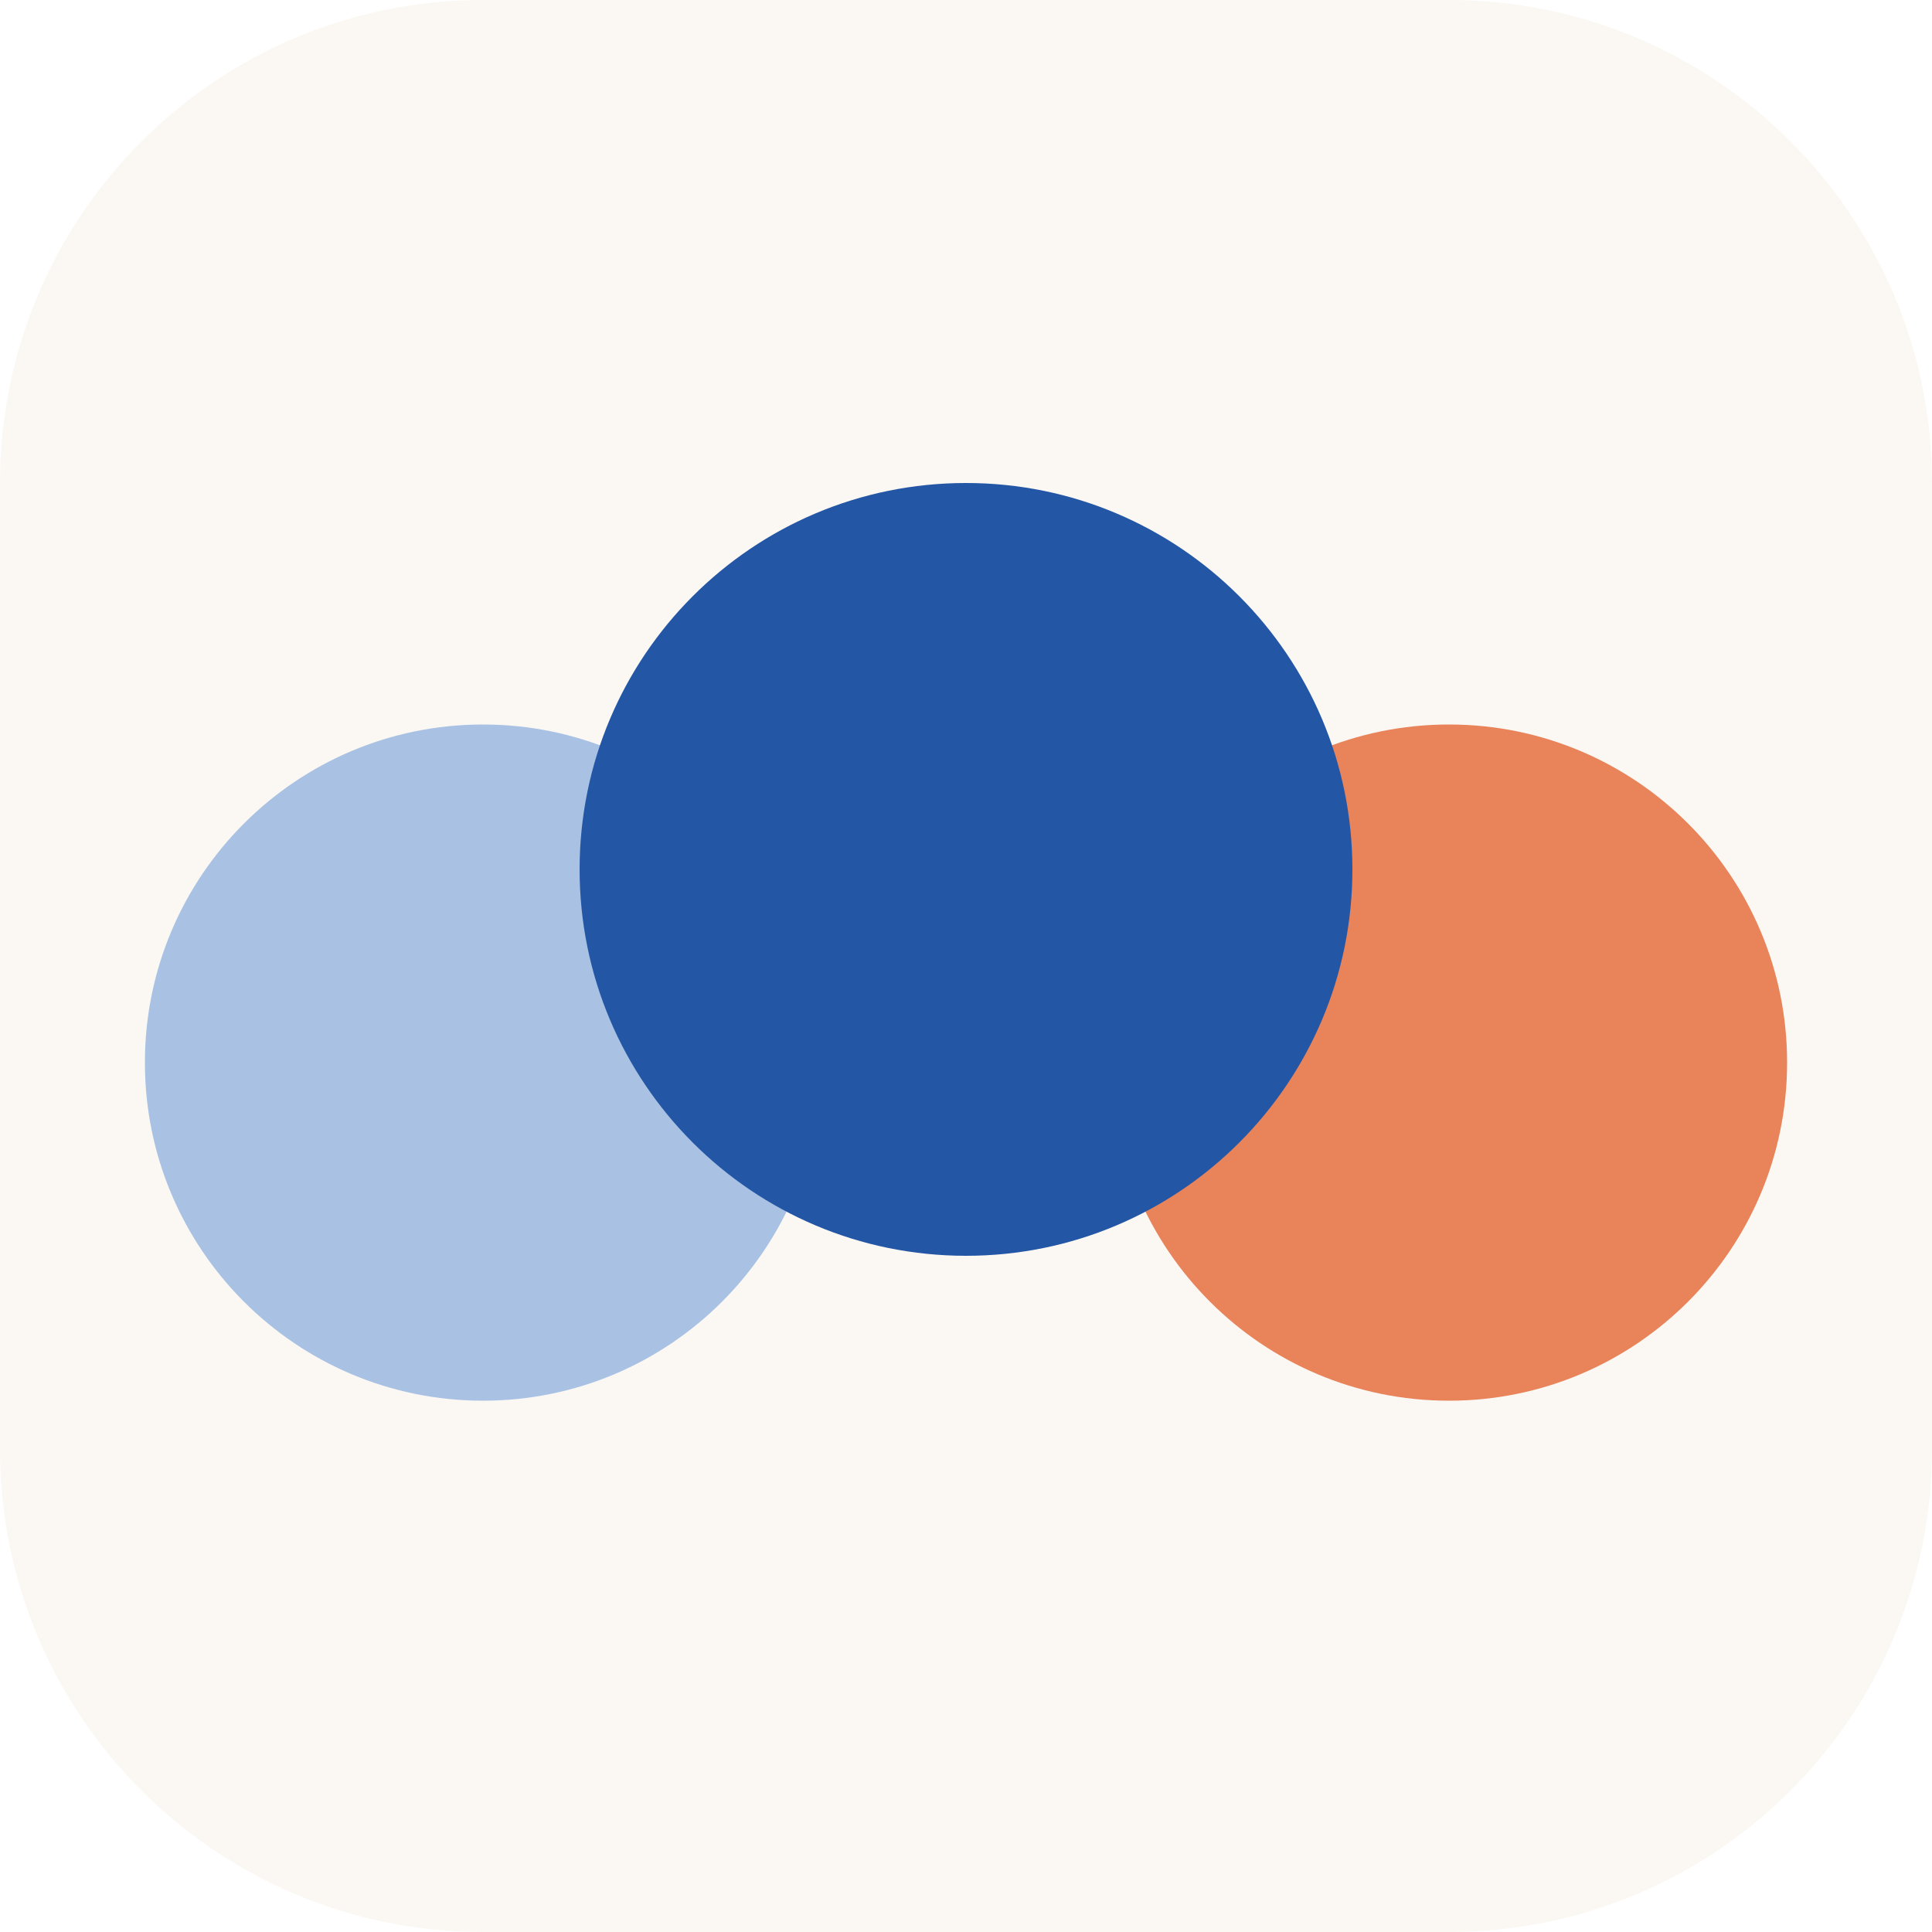
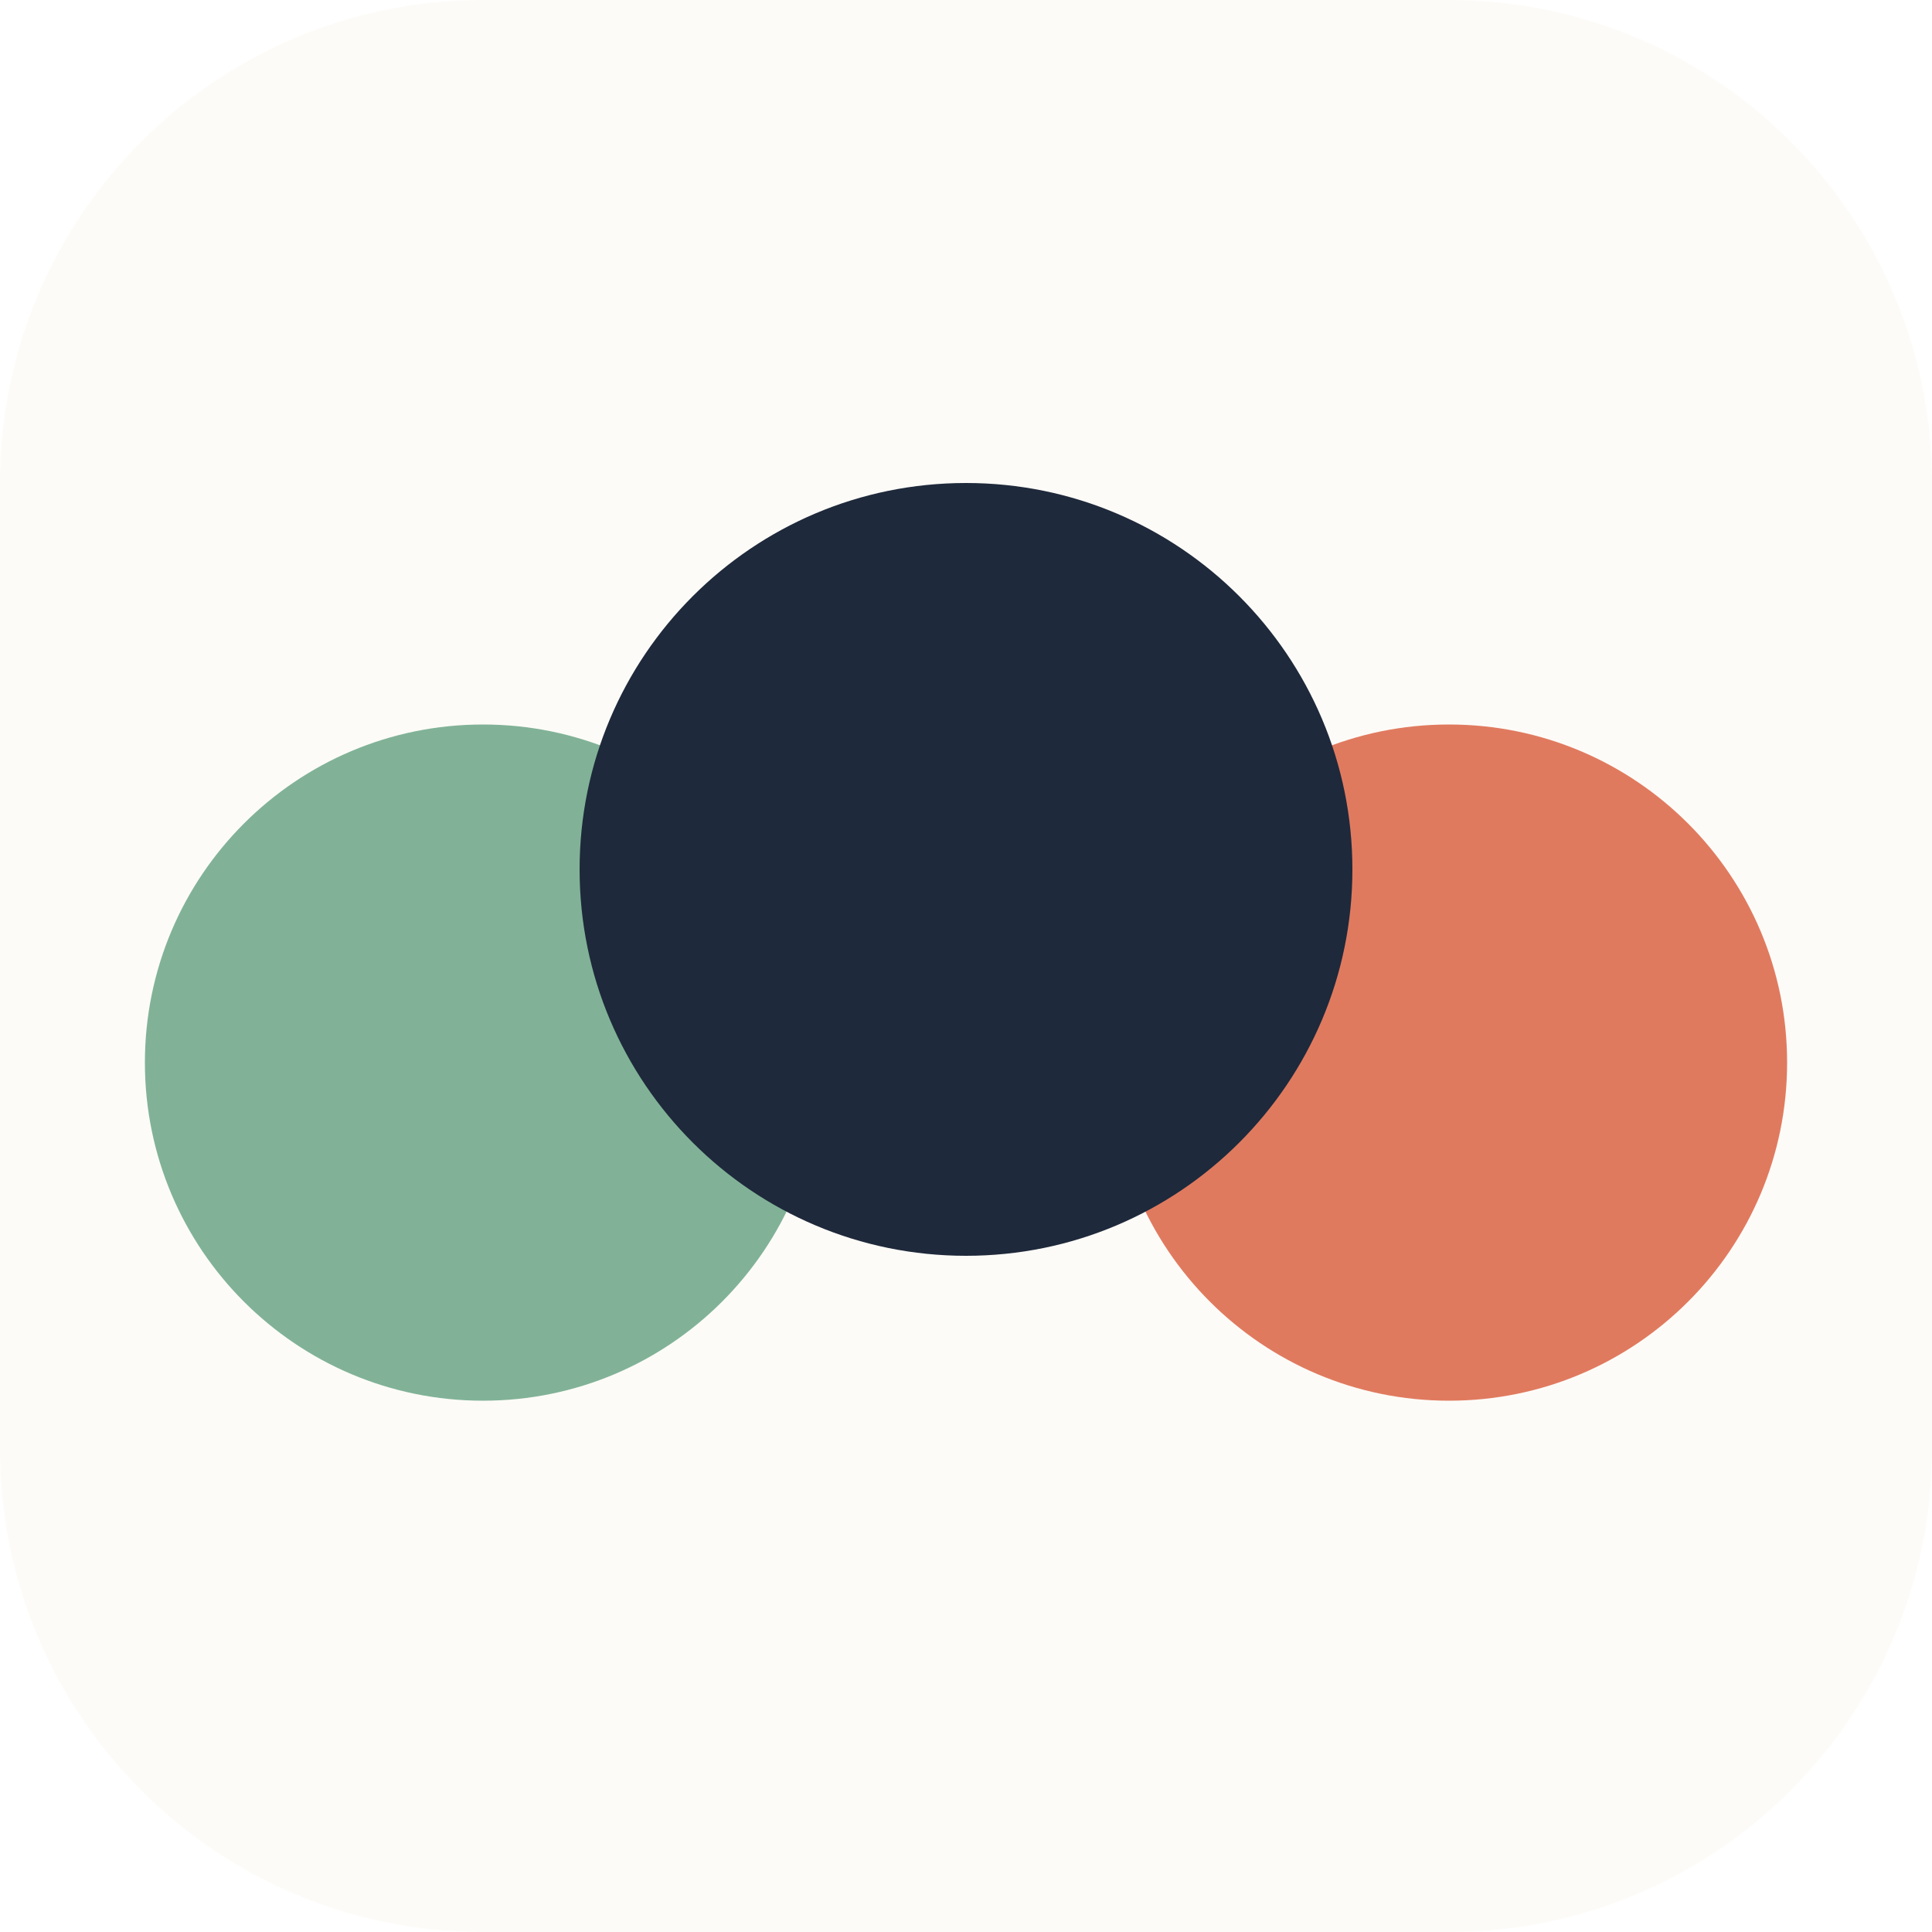
<svg xmlns="http://www.w3.org/2000/svg" viewBox="0 0 40 40">
-   <rect width="40" height="40" rx="10" fill="#FBF8F3" />
-   <circle cx="10" cy="22" r="7" fill="#A9C2E4" />
-   <circle cx="30" cy="22" r="7" fill="#E8835A" />
-   <circle cx="20" cy="18" r="8" fill="#2456A6" />
+   <rect width="40" height="40" rx="10" fill="#FDFBF7" />
+   <circle cx="10" cy="22" r="7" fill="#81B297" />
+   <circle cx="30" cy="22" r="7" fill="#E07A5F" />
+   <circle cx="20" cy="18" r="8" fill="#1E293B" />
</svg>
